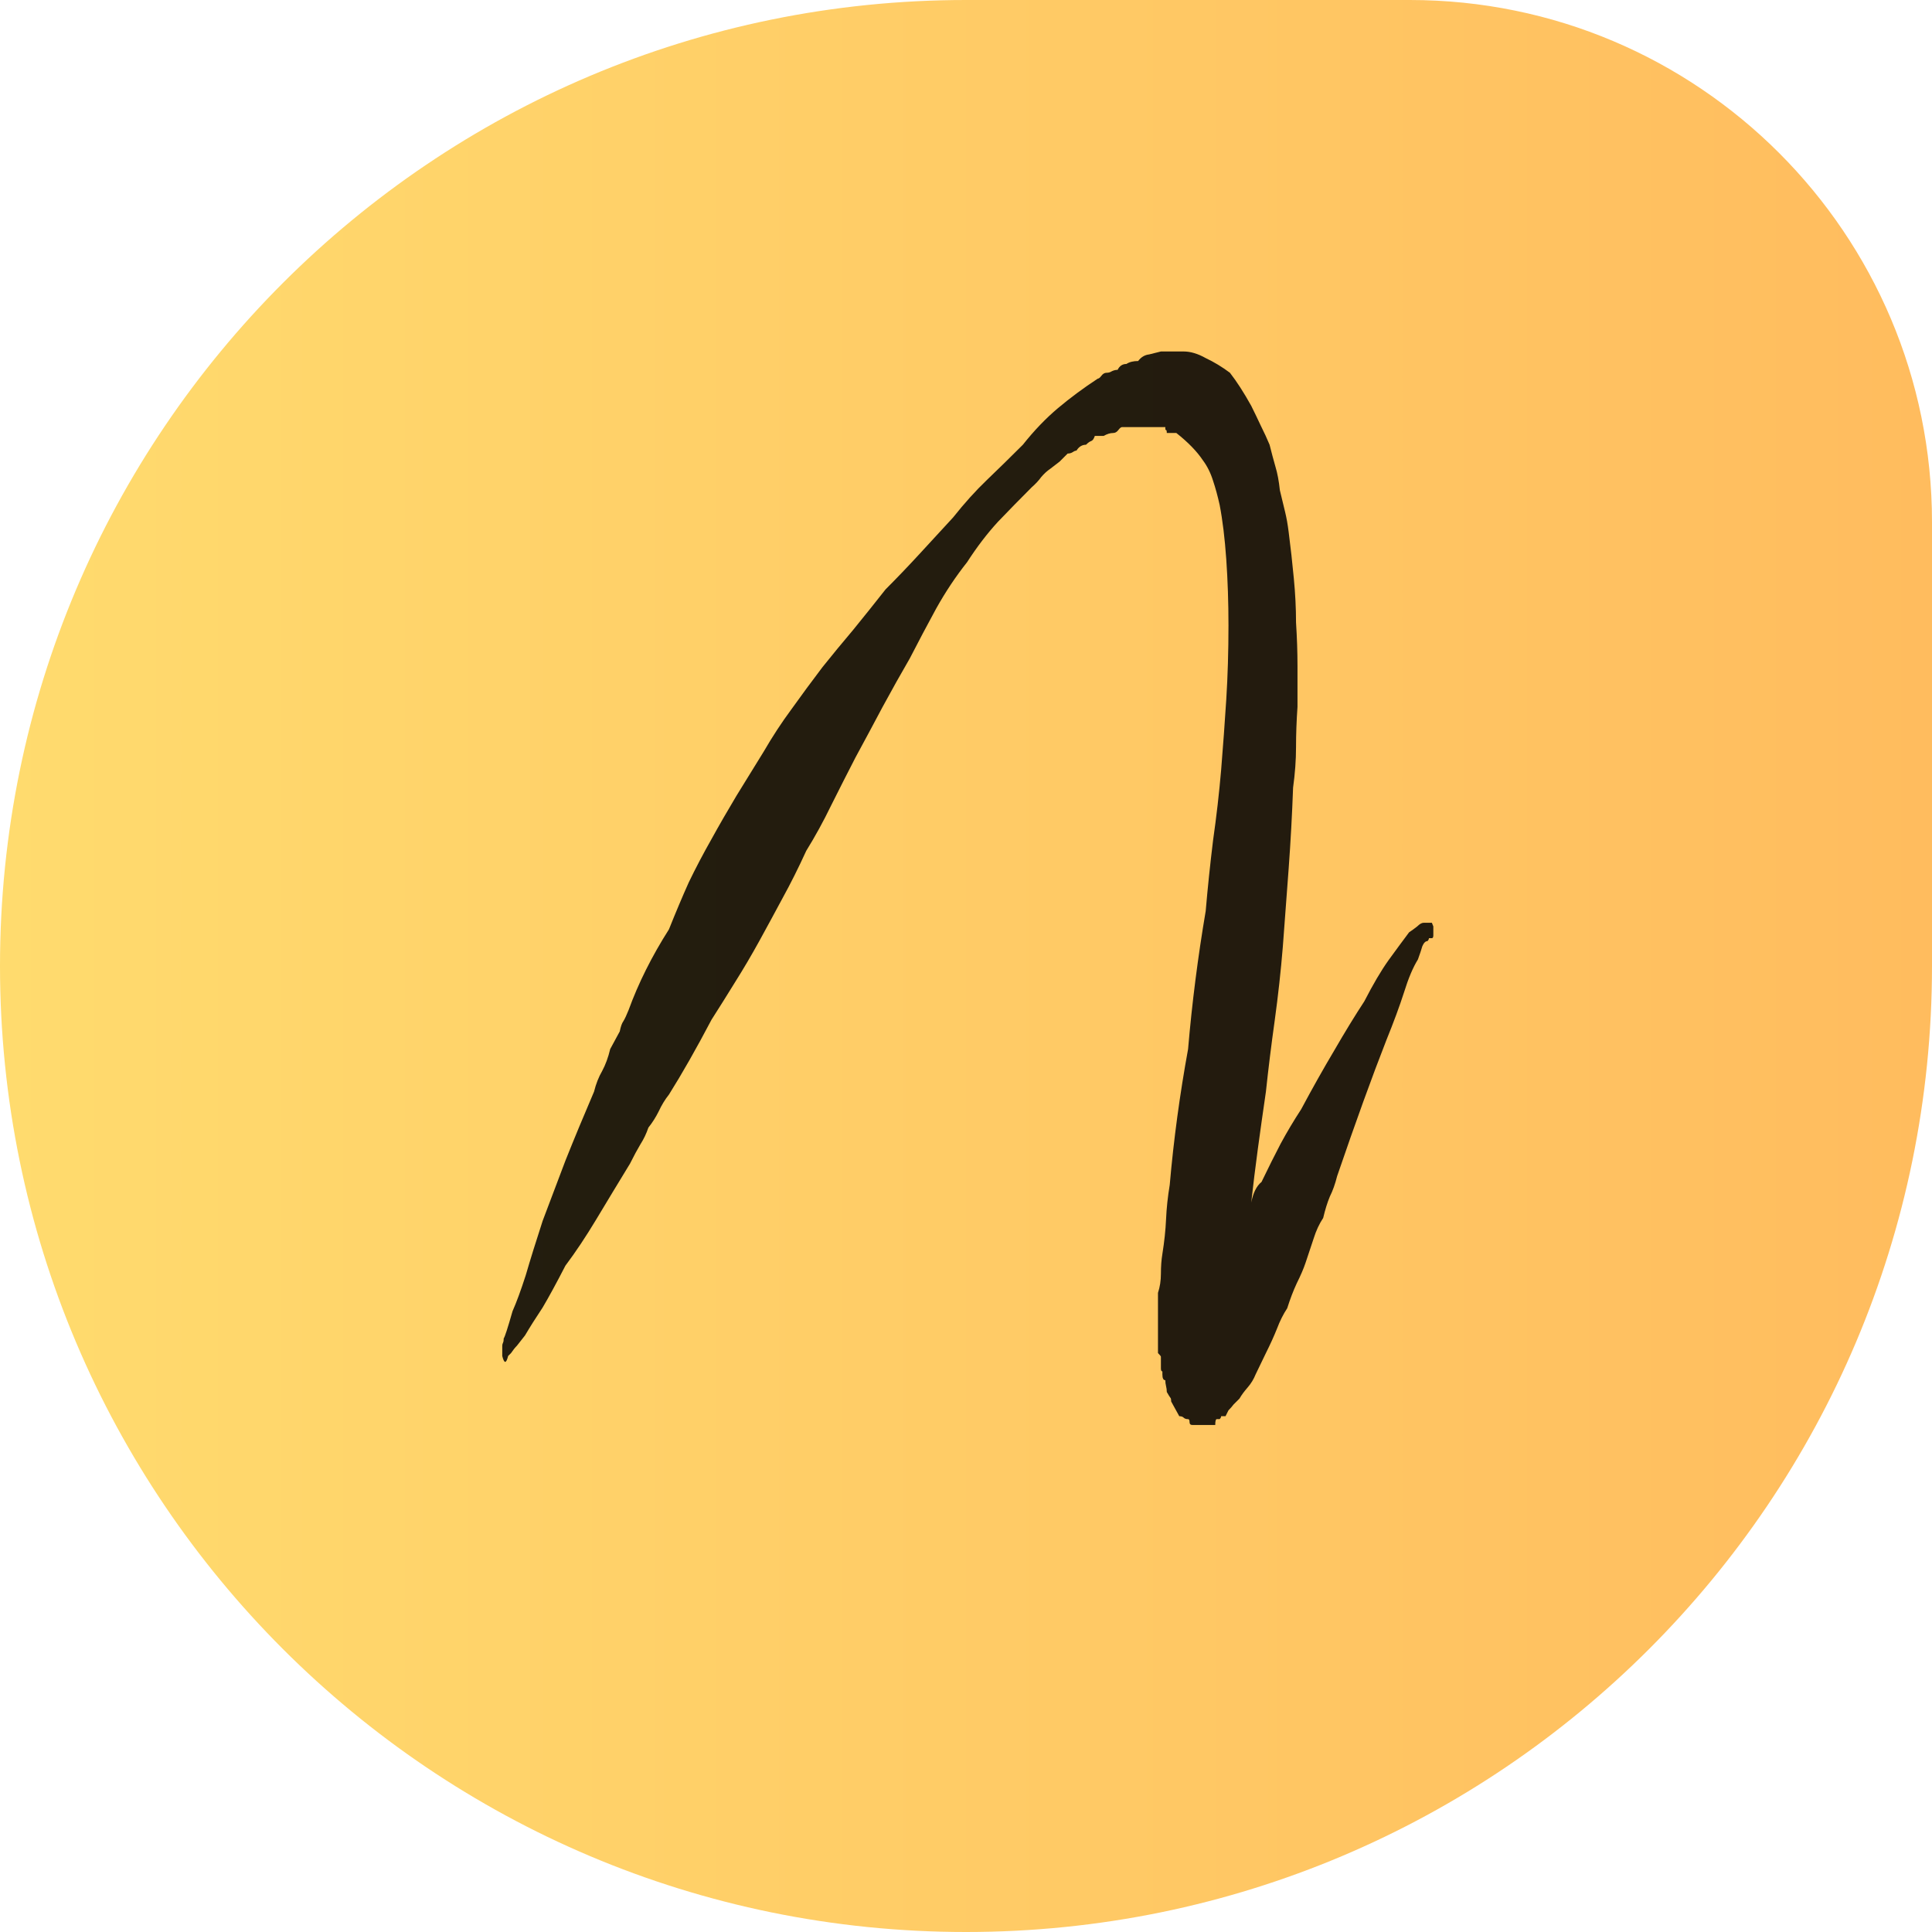
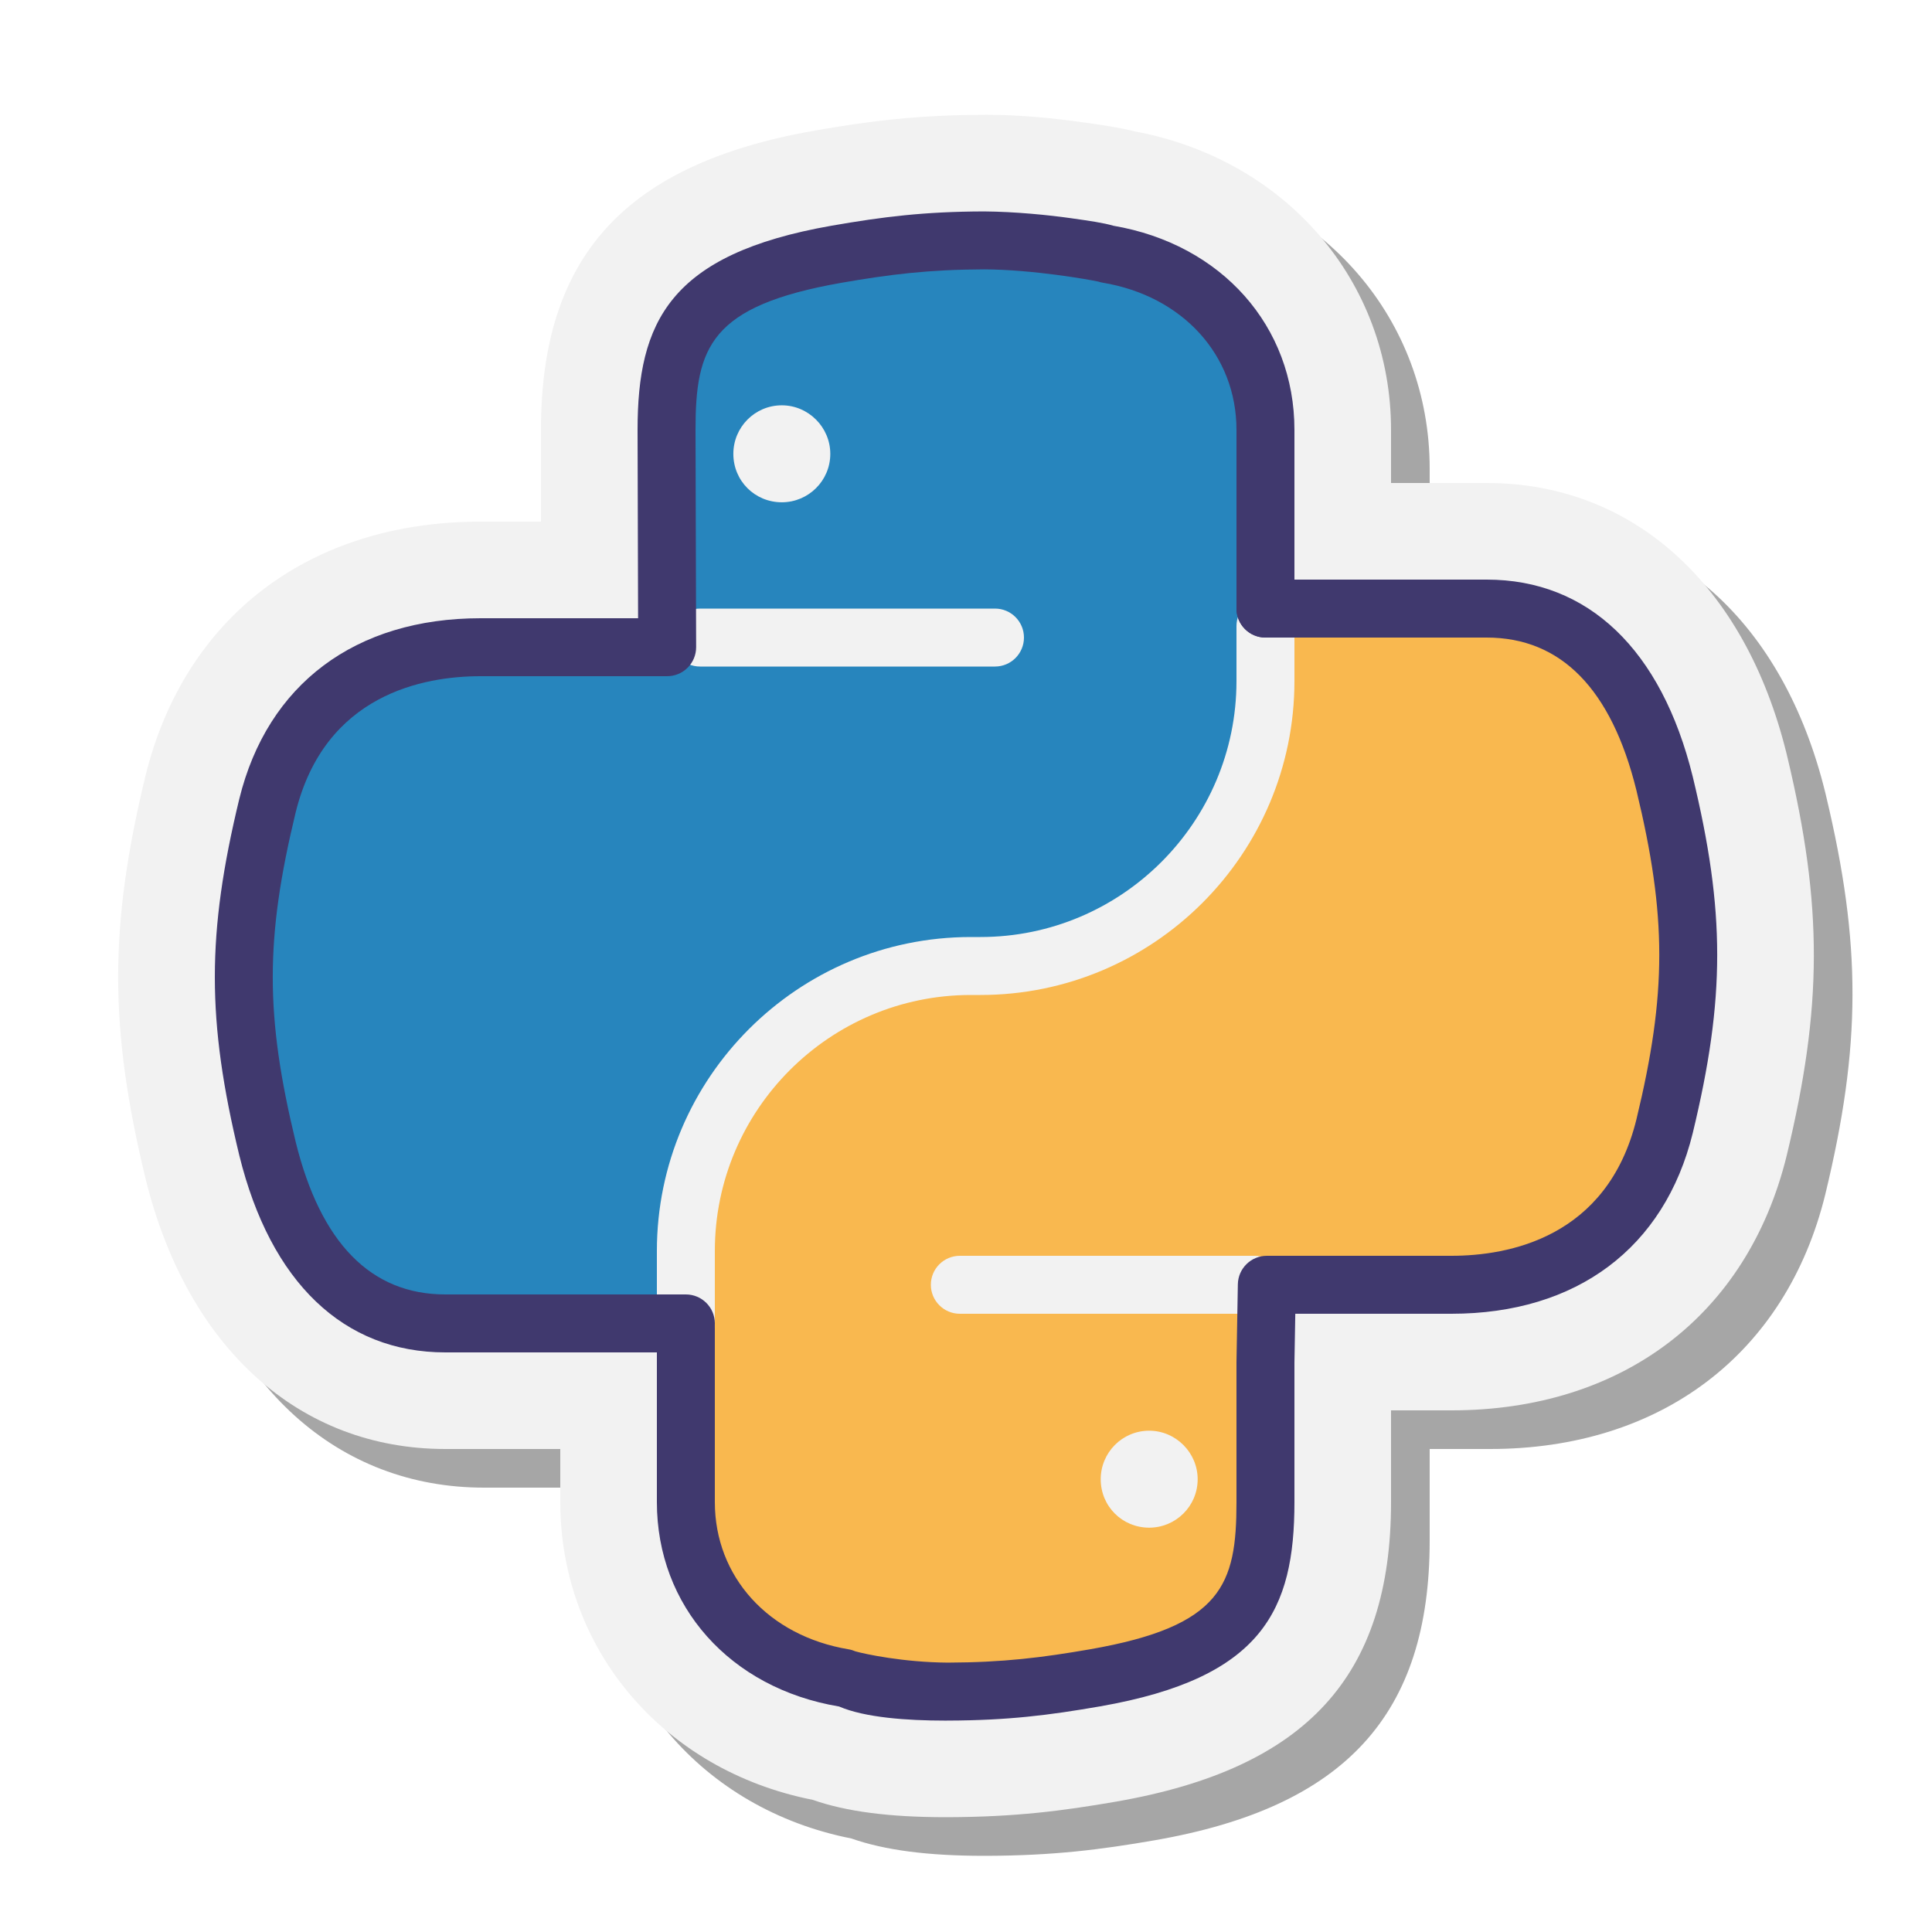
- <svg xmlns="http://www.w3.org/2000/svg" width="185" height="185" viewBox="0 0 185 185" fill="none">
-   <path d="M0 92.5C0 41.414 41.414 0 92.5 0H135C162.614 0 185 22.386 185 50V92.5C185 143.586 143.586 185 92.5 185V185C41.414 185 0 143.586 0 92.5V92.5Z" fill="url(#paint0_linear_13_13)" />
-   <path d="M137.109 88.359C137.109 88.359 137.156 88.477 137.25 88.711V88.992C137.25 89.18 137.25 89.367 137.25 89.555C137.25 89.742 137.203 89.836 137.109 89.836H136.828C136.828 89.93 136.781 90.023 136.688 90.117C136.5 90.117 136.336 90.281 136.195 90.609C136.102 90.938 135.961 91.359 135.773 91.875C135.305 92.625 134.859 93.68 134.438 95.039C134.016 96.352 133.453 97.875 132.75 99.609C131.391 103.078 129.82 107.414 128.039 112.617C127.852 113.367 127.617 114.023 127.336 114.586C127.102 115.148 126.891 115.828 126.703 116.625C126.328 117.188 126.023 117.844 125.789 118.594C125.555 119.297 125.297 120.07 125.016 120.914C124.828 121.477 124.547 122.133 124.172 122.883C123.844 123.586 123.539 124.383 123.258 125.273C122.883 125.836 122.555 126.492 122.273 127.242C121.992 127.945 121.641 128.719 121.219 129.562L120.234 131.602C120.047 132.07 119.789 132.492 119.461 132.867C119.133 133.242 118.875 133.594 118.688 133.922C118.5 134.109 118.312 134.297 118.125 134.484C117.984 134.672 117.82 134.859 117.633 135.047L117.352 135.609H116.93C116.93 135.703 116.883 135.797 116.789 135.891H116.508C116.414 135.891 116.367 136.078 116.367 136.453H116.086H115.945H115.664H115.453H115.172H114.75H114.609H114.188C114 136.453 113.906 136.359 113.906 136.172C113.906 135.984 113.859 135.891 113.766 135.891C113.578 135.891 113.438 135.844 113.344 135.75C113.25 135.656 113.109 135.609 112.922 135.609L112.148 134.203C112.148 134.016 112.125 133.898 112.078 133.852C112.031 133.805 111.914 133.617 111.727 133.289C111.727 133.102 111.703 132.914 111.656 132.727C111.609 132.539 111.586 132.352 111.586 132.164C111.398 132.164 111.305 131.977 111.305 131.602V131.32C111.211 131.32 111.164 131.227 111.164 131.039V130.758C111.164 130.289 111.164 130.008 111.164 129.914C111.164 129.867 111.07 129.75 110.883 129.562V129V128.719V125.555V123.797C111.07 123.234 111.164 122.625 111.164 121.969C111.164 121.266 111.211 120.633 111.305 120.07C111.492 118.898 111.609 117.797 111.656 116.766C111.703 115.688 111.82 114.586 112.008 113.461C112.383 109.148 112.969 104.812 113.766 100.453C113.953 98.25 114.188 96.047 114.469 93.844C114.75 91.641 115.078 89.438 115.453 87.234C115.641 85.031 115.875 82.781 116.156 80.484C116.484 78.188 116.742 75.938 116.93 73.734C117.117 71.438 117.281 69.188 117.422 66.984C117.562 64.734 117.633 62.367 117.633 59.883C117.633 57.68 117.562 55.57 117.422 53.555C117.281 51.539 117.07 49.805 116.789 48.352C116.602 47.508 116.391 46.734 116.156 46.031C115.922 45.281 115.594 44.625 115.172 44.062C114.609 43.219 113.766 42.352 112.641 41.461H111.727C111.727 41.273 111.703 41.18 111.656 41.18C111.609 41.18 111.586 41.133 111.586 41.039V40.898H111.164H110.32H109.406H108.562H107.438C107.344 40.898 107.227 40.992 107.086 41.18C106.945 41.367 106.781 41.461 106.594 41.461C106.312 41.461 106.008 41.555 105.68 41.742H104.836C104.742 42.023 104.625 42.188 104.484 42.234C104.344 42.281 104.18 42.398 103.992 42.586C103.617 42.586 103.312 42.773 103.078 43.148C102.984 43.148 102.867 43.195 102.727 43.289C102.586 43.383 102.422 43.43 102.234 43.43C101.953 43.711 101.695 43.969 101.461 44.203C101.227 44.391 100.922 44.625 100.547 44.906C100.266 45.094 99.984 45.352 99.703 45.68C99.469 46.008 99.164 46.336 98.789 46.664C97.711 47.742 96.633 48.844 95.555 49.969C94.523 51.094 93.539 52.383 92.602 53.836C91.523 55.195 90.539 56.672 89.648 58.266C88.805 59.812 87.961 61.406 87.117 63.047C86.273 64.5 85.406 66.047 84.516 67.688C83.672 69.281 82.805 70.898 81.914 72.539C81.164 73.992 80.391 75.516 79.594 77.109C78.844 78.656 78.047 80.109 77.203 81.469C76.453 83.109 75.703 84.609 74.953 85.969C74.25 87.281 73.5 88.664 72.703 90.117C71.953 91.477 71.18 92.789 70.383 94.055C69.633 95.273 68.883 96.469 68.133 97.641C66.68 100.406 65.32 102.797 64.055 104.812C63.68 105.281 63.352 105.82 63.07 106.43C62.789 106.992 62.461 107.508 62.086 107.977C61.898 108.539 61.641 109.078 61.312 109.594C61.031 110.062 60.703 110.672 60.328 111.422C59.156 113.344 58.078 115.125 57.094 116.766C56.109 118.406 55.125 119.883 54.141 121.195C53.297 122.836 52.57 124.172 51.961 125.203C51.305 126.188 50.742 127.078 50.273 127.875C49.898 128.344 49.641 128.672 49.5 128.859C49.312 129.047 49.125 129.281 48.938 129.562L48.656 129.844C48.469 130.594 48.281 130.594 48.094 129.844V129V128.859C48.094 128.766 48.117 128.672 48.164 128.578C48.211 128.484 48.234 128.344 48.234 128.156C48.328 128.062 48.609 127.195 49.078 125.555C49.453 124.711 49.875 123.562 50.344 122.109C50.766 120.656 51.305 118.922 51.961 116.906C52.617 115.172 53.344 113.25 54.141 111.141C54.984 109.031 55.898 106.828 56.883 104.531C57.07 103.781 57.328 103.125 57.656 102.562C57.984 101.953 58.242 101.25 58.43 100.453L59.344 98.766C59.438 98.297 59.555 97.969 59.695 97.781C59.836 97.547 60 97.195 60.188 96.727C61.125 94.148 62.414 91.57 64.055 88.992C64.711 87.352 65.344 85.852 65.953 84.492C66.609 83.133 67.336 81.75 68.133 80.344C68.883 78.984 69.68 77.602 70.523 76.195C71.414 74.742 72.281 73.336 73.125 71.977C73.969 70.523 74.859 69.164 75.797 67.898C76.734 66.586 77.719 65.25 78.75 63.891C79.688 62.719 80.672 61.523 81.703 60.305C82.734 59.039 83.766 57.75 84.797 56.438C85.875 55.359 86.953 54.234 88.031 53.062C89.156 51.844 90.234 50.672 91.266 49.547C92.344 48.188 93.422 46.992 94.5 45.961C95.625 44.883 96.773 43.758 97.945 42.586C99.023 41.227 100.148 40.055 101.32 39.07C102.492 38.086 103.758 37.148 105.117 36.258C105.211 36.258 105.328 36.164 105.469 35.977C105.609 35.789 105.773 35.695 105.961 35.695C106.148 35.695 106.312 35.648 106.453 35.555C106.641 35.461 106.828 35.414 107.016 35.414C107.203 35.039 107.484 34.852 107.859 34.852C108.141 34.664 108.516 34.57 108.984 34.57C109.266 34.195 109.617 33.984 110.039 33.938L111.164 33.656H111.305H111.586H112.008H113.344C114 33.656 114.703 33.867 115.453 34.289C116.25 34.664 117.023 35.133 117.773 35.695C118.43 36.539 119.109 37.594 119.812 38.859C120.094 39.422 120.398 40.055 120.727 40.758C121.055 41.414 121.336 42.023 121.57 42.586C121.758 43.336 121.945 44.039 122.133 44.695C122.32 45.305 122.461 46.055 122.555 46.945C122.742 47.695 122.906 48.375 123.047 48.984C123.188 49.547 123.305 50.203 123.398 50.953C123.586 52.406 123.75 53.883 123.891 55.383C124.031 56.836 124.102 58.242 124.102 59.602C124.195 61.055 124.242 62.438 124.242 63.75C124.242 65.016 124.242 66.328 124.242 67.688C124.148 69.047 124.102 70.336 124.102 71.555C124.102 72.773 124.008 74.062 123.82 75.422C123.727 78 123.586 80.578 123.398 83.156C123.211 85.688 123.023 88.195 122.836 90.68C122.648 92.977 122.391 95.32 122.062 97.711C121.734 100.055 121.453 102.328 121.219 104.531C120.938 106.453 120.68 108.281 120.445 110.016C120.211 111.75 120 113.461 119.812 115.148C120 114.211 120.328 113.555 120.797 113.18C121.453 111.82 122.062 110.602 122.625 109.523C123.234 108.398 123.891 107.297 124.594 106.219C125.672 104.203 126.727 102.328 127.758 100.594C128.789 98.812 129.75 97.242 130.641 95.883C131.484 94.242 132.258 92.93 132.961 91.945C133.711 90.914 134.367 90.023 134.93 89.273C135.211 89.086 135.469 88.898 135.703 88.711C135.938 88.477 136.148 88.359 136.336 88.359H136.688H136.828H137.109ZM115.031 122.672H114.75H115.031ZM114.75 122.672H114.609H114.75Z" fill="black" fill-opacity="0.86" />
-   <defs>
-     <linearGradient id="paint0_linear_13_13" x1="0" y1="92" x2="185" y2="92" gradientUnits="userSpaceOnUse">
-       <stop stop-color="#FFDB6E" />
-       <stop offset="1" stop-color="#FFBC5E" />
-     </linearGradient>
-   </defs>
+ <svg xmlns="http://www.w3.org/2000/svg" viewBox="0 0 100 100" width="300px" height="300px">
+   <path d="M94.519,41.205l-0.05-0.208C92.308,32.232,86.506,27,78.949,27H74v-2.748c0-7.681-5.446-14.001-13.278-15.453 c-0.782-0.201-1.62-0.319-2.57-0.454c-1.879-0.268-3.575-0.403-5.04-0.403l-0.194,0.001c-3.439,0.011-5.886,0.318-8.726,0.812 C34.377,10.473,30,15.252,30,24.252V29h-3.124c-8.838,0-15.323,4.919-17.351,13.176C7.646,49.953,7.646,55.202,9.532,63 c2.158,8.767,7.959,14,15.519,14H31v2.748c0,7.621,5.346,13.888,13.069,15.412c1.714,0.604,3.964,0.897,6.849,0.897h0.164 c3.439-0.011,5.886-0.318,8.726-0.812C69.623,93.527,74,88.748,74,79.748V75h3.125c8.838,0,15.323-4.919,17.351-13.176 C96.338,54.119,96.355,48.896,94.519,41.205z" opacity=".35" />
+   <path fill="#f2f2f2" d="M92.519,39.205l-0.05-0.208C90.308,30.232,84.506,25,76.949,25H72v-2.748 c0-7.681-5.446-14.001-13.278-15.453c-0.782-0.201-1.62-0.319-2.57-0.454c-1.879-0.268-3.575-0.403-5.04-0.403l-0.194,0.001 c-3.439,0.011-5.886,0.318-8.726,0.812C32.377,8.473,28,13.252,28,22.252V27h-3.124c-8.838,0-15.323,4.919-17.351,13.176 C5.646,47.953,5.646,53.202,7.532,61c2.158,8.767,7.959,14,15.519,14H29v2.748c0,7.621,5.346,13.888,13.069,15.412 c1.714,0.604,3.964,0.897,6.849,0.897h0.164c3.439-0.011,5.886-0.318,8.726-0.812C67.623,91.527,72,86.748,72,77.748V73h3.125 c8.838,0,15.323-4.919,17.351-13.176C94.338,52.119,94.355,46.896,92.519,39.205z" />
+   <path fill="#f9b84f" d="M35.5,67.766v9.982c0,4.75,3.408,8.303,8.172,9.099c-0.118,0.012,2.402,0.723,5.389,0.711 c3.013-0.01,5.101-0.277,7.626-0.715c7.455-1.305,8.813-4.045,8.813-9.096V70.5l0.071-4h9.554c5.126,0,9.611-2.415,11.033-8.204 c1.606-6.644,1.678-10.805,0-17.743c-1.276-5.174-4.081-9.053-9.209-9.053H65.5l-2.046,11.247l-26.267,13.7L35.5,67.766z" />
+   <path fill="#2785bd" d="M65.5,31.5v-9.248c0-4.75-3.408-8.303-8.172-9.1c0.118-0.012-3.402-0.723-6.389-0.711 c-3.013,0.01-5.101,0.277-7.626,0.715c-7.455,1.305-8.813,4.045-8.813,9.096L34.532,33.5h-9.655c-5.126,0-9.611,2.415-11.033,8.204 c-1.606,6.644-1.678,10.805,0,17.743c1.274,5.174,4.079,9.053,9.207,9.053H35.5l3.074-13.415l7.404-3.915l10.994-2.546l6.811-6.466 L65.5,31.5z" />
+   <path fill="#f2f2f2" d="M40.467,20.979c1.374,0,2.509,1.133,2.509,2.513c0,1.394-1.136,2.506-2.509,2.506 c-1.4,0-2.509-1.111-2.509-2.506C37.957,22.116,39.067,20.979,40.467,20.979z" />
+   <path fill="#f2f2f2" d="M59.482,74.053c1.374,0,2.509,1.133,2.509,2.513c0,1.394-1.136,2.506-2.509,2.506 c-1.4,0-2.509-1.111-2.509-2.506C56.973,75.191,58.082,74.053,59.482,74.053z" />
+   <path fill="#f2f2f2" d="M51.5,34.5H36.234c-0.829,0-1.5-0.672-1.5-1.5s0.671-1.5,1.5-1.5H51.5c0.829,0,1.5,0.672,1.5,1.5 S52.329,34.5,51.5,34.5z" />
+   <path fill="#f2f2f2" d="M64.947,68H49.681c-0.829,0-1.5-0.672-1.5-1.5s0.671-1.5,1.5-1.5h15.266c0.829,0,1.5,0.672,1.5,1.5 S65.775,68,64.947,68z" />
+   <path fill="#f2f2f2" d="M35.5,70c-0.829,0-1.5-0.672-1.5-1.5v-3.75c0-8.96,7.29-16.25,16.25-16.25h0.5 C58.056,48.5,64,42.556,64,35.25v-2.846c0-0.828,0.671-1.5,1.5-1.5s1.5,0.672,1.5,1.5v2.846c0,8.96-7.29,16.25-16.25,16.25h-0.5 C42.944,51.5,37,57.444,37,64.75v3.75C37,69.328,36.329,70,35.5,70z" />
+   <path fill="#40396e" d="M48.918,89.058c-1.969,0-4.157-0.155-5.493-0.732v0.001C37.788,87.385,34,83.134,34,77.748v-8.982 c0-0.828,0.671-1.5,1.5-1.5s1.5,0.672,1.5,1.5v8.982c0,3.866,2.781,6.928,6.919,7.619c0.127,0.021,0.249,0.059,0.362,0.108 c0.476,0.136,2.479,0.566,4.774,0.582c2.886-0.01,4.89-0.261,7.375-0.692c6.823-1.194,7.57-3.34,7.57-7.617V70.5l0.071-4.026 c0.015-0.818,0.682-1.474,1.5-1.474h9.554c2.929,0,8.067-0.917,9.576-7.061c1.577-6.525,1.577-10.507-0.001-17.033 C83.407,35.662,80.799,33,76.949,33H65.5c-0.829,0-1.5-0.672-1.5-1.5s0.671-1.5,1.5-1.5h11.449c5.257,0,9.044,3.62,10.666,10.194 c1.689,6.987,1.689,11.471,0.001,18.455C86.156,64.594,81.604,68,75.125,68h-8.081L67,70.526v7.222 c0,5.581-1.645,9.101-10.054,10.572c-2.646,0.46-4.782,0.728-7.879,0.737C49.017,89.058,48.967,89.058,48.918,89.058z" />
+   <path fill="#40396e" d="M35.5,70H23.051c-5.258,0-9.045-3.621-10.664-10.195c-1.689-6.986-1.689-11.47-0.001-18.454 C13.846,35.406,18.398,32,24.876,32h8.151L33,22.256c0-5.585,1.645-9.104,10.054-10.576c2.646-0.46,4.782-0.728,7.879-0.737 c1.604,0.012,3.354,0.188,4.513,0.353c0.944,0.134,1.658,0.235,2.18,0.388C63.235,12.642,67,16.883,67,22.252V31.5 c0,0.828-0.671,1.5-1.5,1.5S64,32.328,64,31.5v-9.248c0-3.866-2.781-6.928-6.919-7.619c-0.079-0.013-0.156-0.032-0.229-0.057 c-0.505-0.11-3.388-0.621-5.907-0.634c-2.886,0.01-4.89,0.261-7.375,0.692c-6.823,1.194-7.57,3.34-7.57,7.617l0.032,11.244 c0.001,0.398-0.156,0.781-0.438,1.063C35.312,34.842,34.93,35,34.532,35h-9.655c-2.929,0-8.067,0.917-9.576,7.061 c-1.577,6.525-1.577,10.507,0.001,17.033C16.593,64.338,19.2,67,23.051,67H35.5c0.829,0,1.5,0.672,1.5,1.5S36.329,70,35.5,70z" />
</svg>
